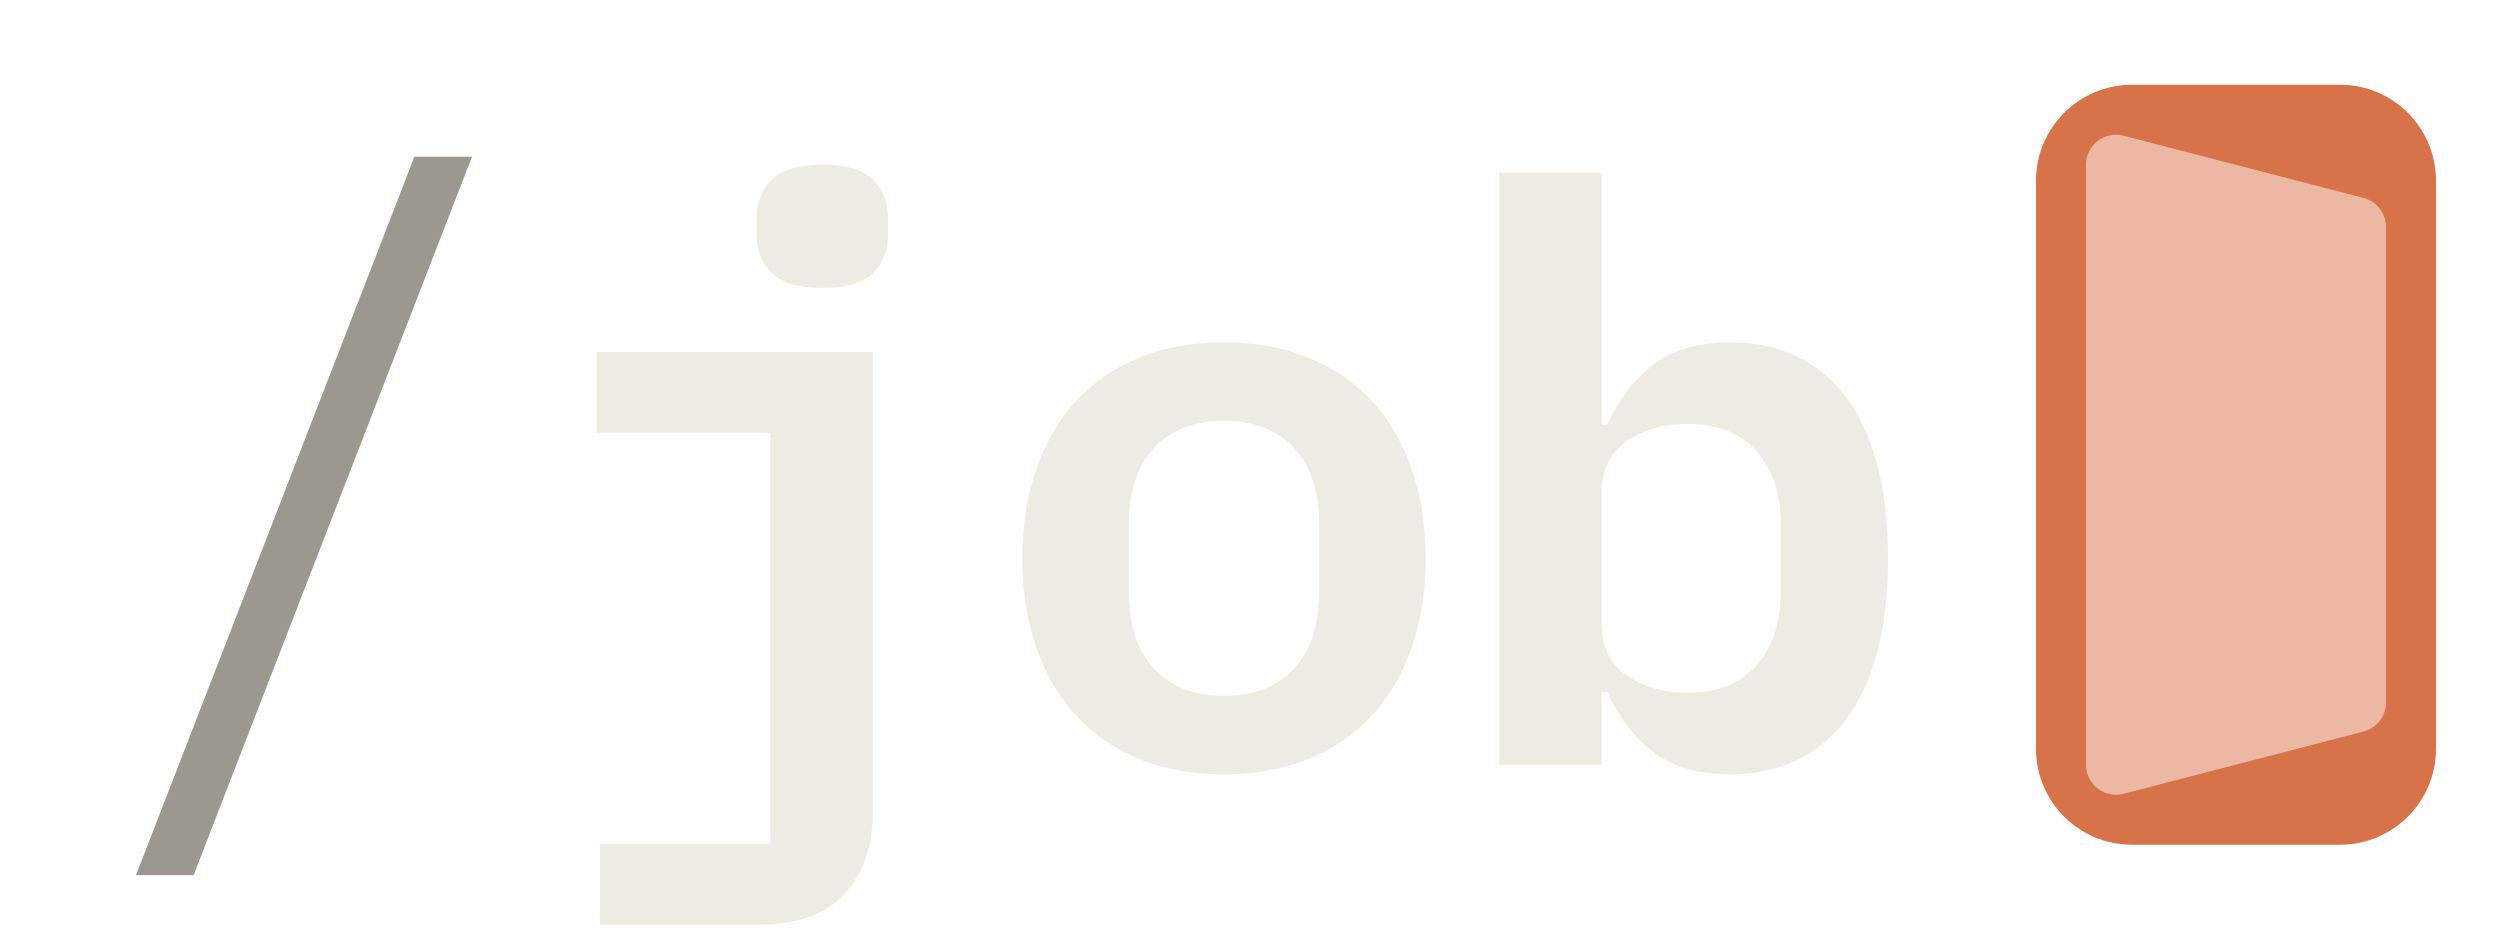
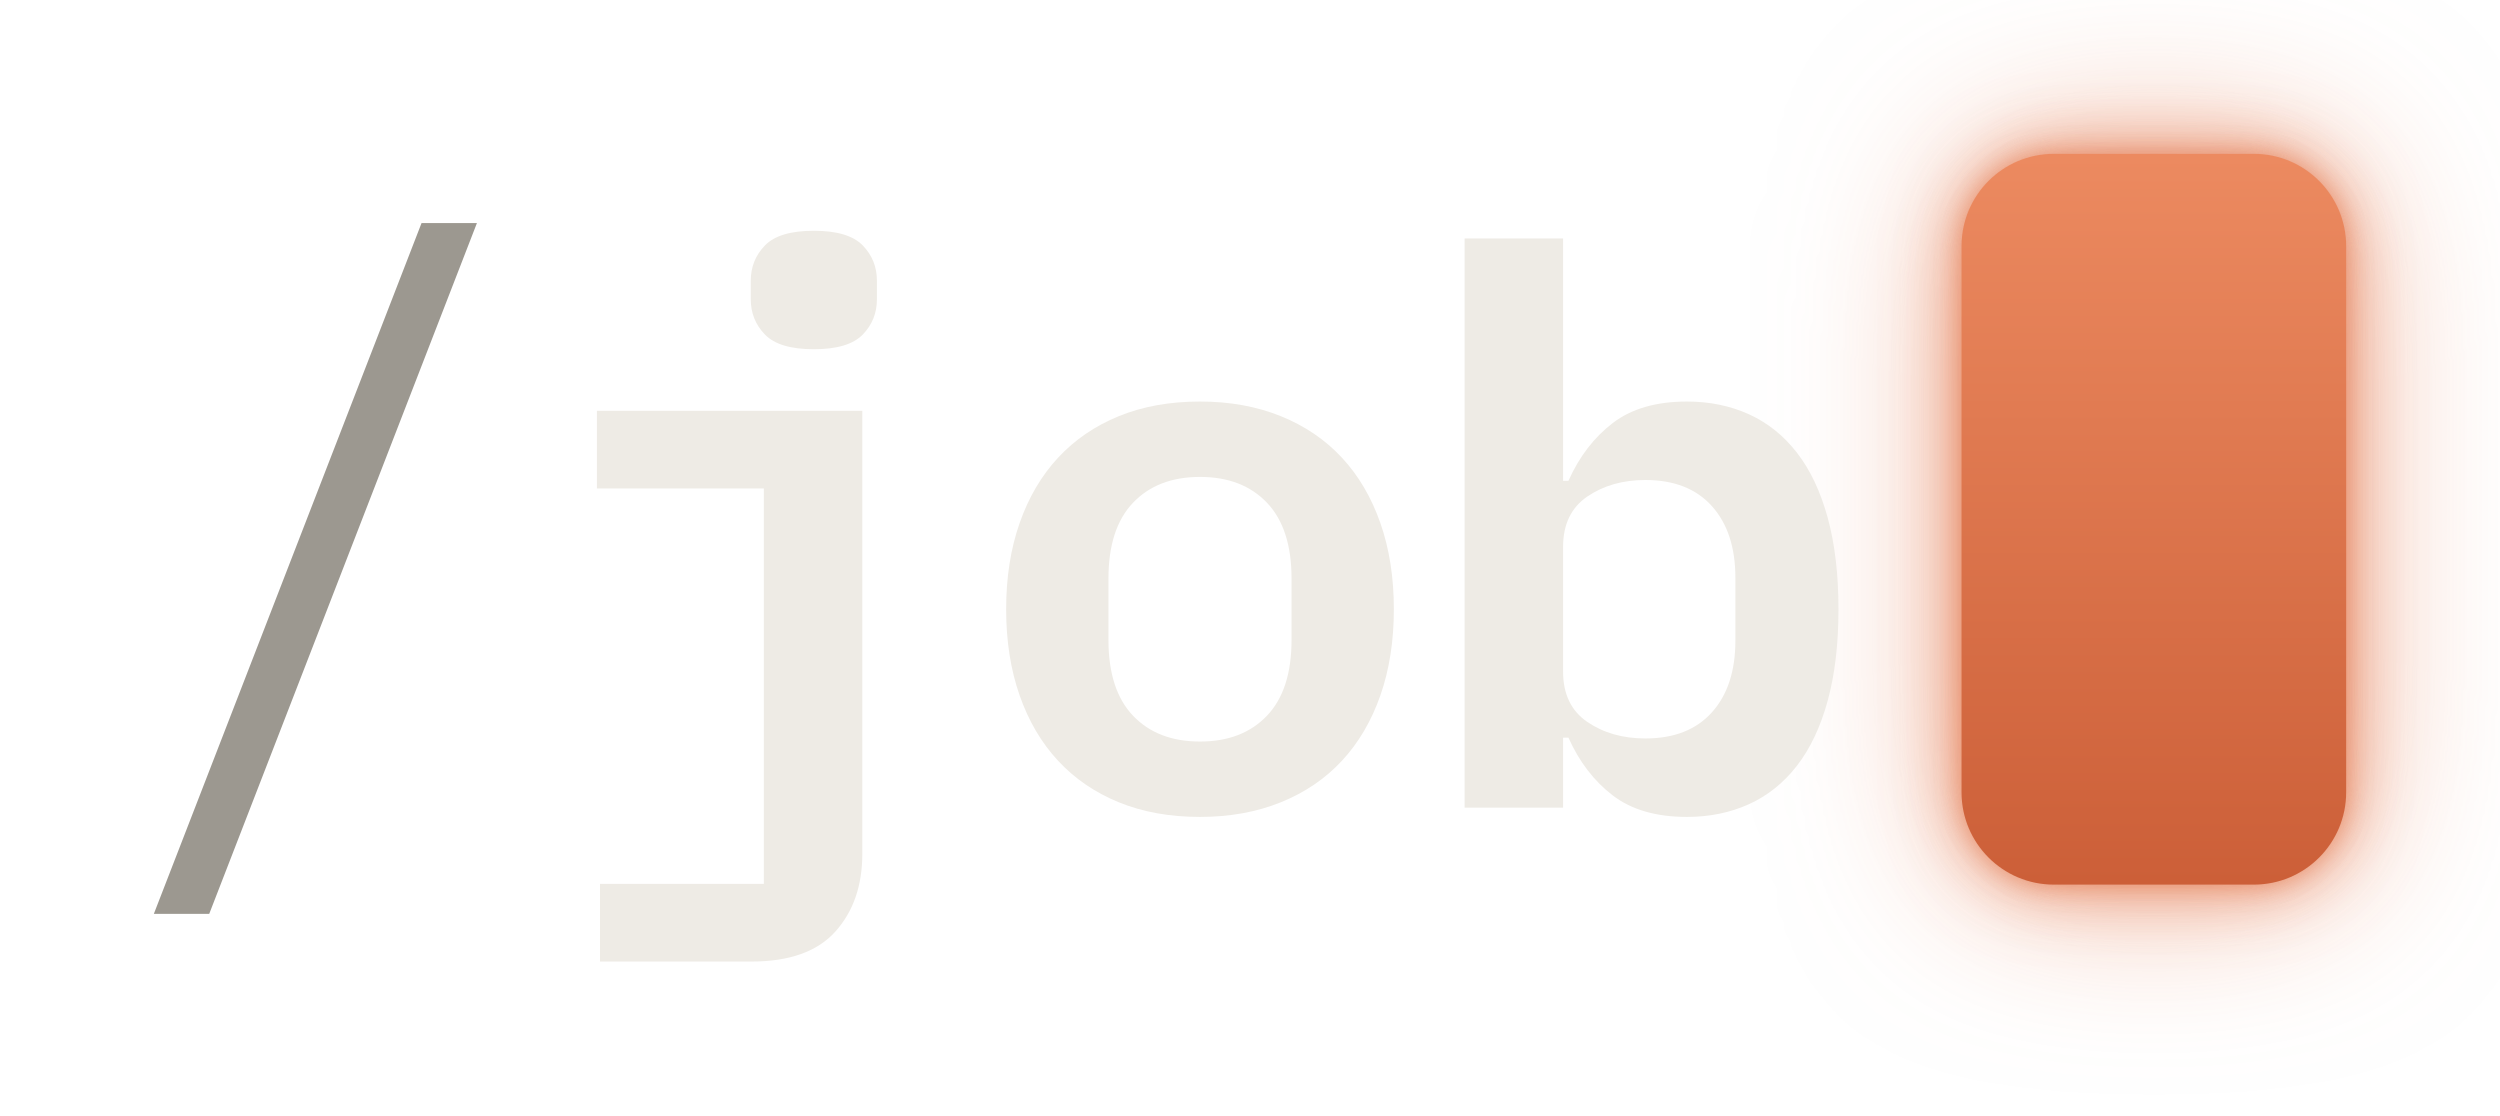
- <svg xmlns="http://www.w3.org/2000/svg" viewBox="0 0 312.50 116.00" width="312" height="116">
-   <path fill="#9c9890" d="M17.0 109.3 51.8 19.5H59.0L24.2 109.3Z" />
-   <path fill="#eeebe5" d="M75.0 105.4H96.3V54H74.6V43.9H109.1V101.5Q109.1 107.7 105.6 111.6Q102.1 115.5 94.7 115.5H75.0ZM102.8 35.9Q98.3 35.9 96.45 34Q94.6 32.1 94.6 29.4V27Q94.6 24.3 96.45 22.4Q98.3 20.5 102.8 20.5Q107.3 20.5 109.15 22.4Q111.0 24.3 111.0 27V29.4Q111.0 32.1 109.15 34Q107.3 35.9 102.8 35.9Z" />
-   <path fill="#eeebe5" d="M153.0 96.7Q147.1 96.7 142.45 94.8Q137.8 92.9 134.55 89.4Q131.3 85.9 129.55 80.9Q127.8 75.9 127.8 69.7Q127.8 63.5 129.55 58.5Q131.3 53.5 134.55 50Q137.8 46.5 142.45 44.6Q147.1 42.7 153.0 42.7Q158.8 42.7 163.5 44.6Q168.2 46.5 171.45 50Q174.7 53.5 176.45 58.5Q178.2 63.5 178.2 69.7Q178.2 75.9 176.45 80.9Q174.7 85.9 171.45 89.4Q168.2 92.9 163.5 94.8Q158.8 96.7 153.0 96.7ZM153.0 86.9Q158.5 86.9 161.7 83.55Q164.9 80.2 164.9 73.7V65.7Q164.9 59.2 161.7 55.85Q158.5 52.5 153.0 52.5Q147.5 52.5 144.3 55.85Q141.1 59.2 141.1 65.7V73.7Q141.1 80.2 144.3 83.55Q147.5 86.9 153.0 86.9Z" />
-   <path fill="#eeebe5" d="M187.4 21.5H200.2V53H200.9Q203.0 48.3 206.65 45.5Q210.3 42.7 216.3 42.7Q220.7 42.7 224.35 44.35Q228.0 46 230.6 49.35Q233.2 52.7 234.6 57.8Q236.0 62.9 236.0 69.7Q236.0 76.5 234.6 81.6Q233.2 86.7 230.6 90.05Q228.0 93.4 224.35 95.05Q220.7 96.7 216.3 96.7Q210.3 96.7 206.65 93.9Q203.0 91.1 200.9 86.4H200.2V95.5H187.4ZM210.9 86.5Q216.5 86.5 219.55 83.1Q222.6 79.7 222.6 73.8V65.6Q222.6 59.7 219.55 56.3Q216.5 52.9 210.9 52.9Q206.5 52.9 203.35 55.05Q200.2 57.2 200.2 61.6V77.8Q200.2 82.2 203.35 84.35Q206.5 86.5 210.9 86.5Z" />
-   <rect x="254.50" y="10.50" width="50.00" height="95.00" rx="12.00" fill="#d87248" />
-   <path d="M264.50 20.50 294.50 28.28 294.50 87.72 264.50 95.50Z" fill="#ecb8a4" stroke="#ecb8a4" stroke-width="7.50" stroke-linejoin="round" />
+ <svg xmlns="http://www.w3.org/2000/svg" viewBox="-11 -17.5 325 145" width="325" height="145" role="img" aria-label="/job">
+   <defs>
+     <linearGradient id="lit" x1="0" y1="0" x2="0" y2="1">
+       <stop offset="0" stop-color="#ec8a60" />
+       <stop offset="1" stop-color="#cc5f38" />
+     </linearGradient>
+     <filter id="halo" x="-150%" y="-100%" width="400%" height="300%" color-interpolation-filters="sRGB">
+       <feGaussianBlur in="SourceAlpha" stdDeviation="11.47" result="b0" />
+       <feFlood flood-color="#e27042" flood-opacity="0.55" />
+       <feComposite in2="b0" operator="in" result="g0" />
+       <feGaussianBlur in="SourceAlpha" stdDeviation="4.59" result="b1" />
+       <feFlood flood-color="#e27042" flood-opacity="0.7" />
+       <feComposite in2="b1" operator="in" result="g1" />
+       <feGaussianBlur in="SourceAlpha" stdDeviation="1.53" result="b2" />
+       <feFlood flood-color="#e27042" flood-opacity="0.5" />
+       <feComposite in2="b2" operator="in" result="g2" />
+       <feMerge>
+         <feMergeNode in="g0" />
+         <feMergeNode in="g1" />
+         <feMergeNode in="g2" />
+       </feMerge>
+     </filter>
+   </defs>
+   <rect x="244.00" y="2.50" width="50" height="95" rx="12" fill="#e27042" filter="url(#halo)" />
+   <path d="M16.20 101.30L9 101.30L43.80 11.50L51 11.50" fill="#9c9890" />
+   <path d="M67 107.50L67 97.40L88.30 97.40L88.30 46L66.60 46L66.60 35.90L101.10 35.90L101.10 93.50Q101.10 99.70 97.60 103.60Q94.10 107.50 86.70 107.50L67 107.50M94.80 27.90Q90.30 27.90 88.45 26Q86.60 24.10 86.60 21.40L86.60 19Q86.60 16.30 88.45 14.40Q90.30 12.50 94.80 12.50Q99.30 12.50 101.15 14.40Q103 16.30 103 19L103 21.40Q103 24.10 101.15 26Q99.30 27.90 94.80 27.90" fill="#eeebe5" />
+   <path d="M145 88.70Q139.10 88.70 134.45 86.80Q129.80 84.90 126.55 81.40Q123.30 77.90 121.55 72.90Q119.80 67.90 119.80 61.70Q119.80 55.50 121.55 50.50Q123.30 45.50 126.55 42Q129.80 38.50 134.45 36.60Q139.10 34.70 145 34.70Q150.80 34.70 155.50 36.60Q160.20 38.50 163.45 42Q166.70 45.50 168.45 50.50Q170.20 55.50 170.20 61.70Q170.20 67.90 168.45 72.90Q166.70 77.90 163.45 81.40Q160.20 84.90 155.50 86.80Q150.80 88.70 145 88.70M145 78.90Q150.50 78.90 153.70 75.55Q156.90 72.20 156.90 65.70L156.90 57.70Q156.90 51.20 153.70 47.85Q150.50 44.50 145 44.50Q139.50 44.50 136.30 47.85Q133.10 51.20 133.10 57.70L133.10 65.70Q133.10 72.20 136.30 75.55Q139.50 78.90 145 78.90" fill="#eeebe5" />
+   <path d="M179.40 87.50L179.40 13.50L192.20 13.50L192.20 45L192.90 45Q195 40.30 198.65 37.50Q202.30 34.70 208.30 34.70Q212.70 34.70 216.35 36.35Q220 38 222.60 41.35Q225.20 44.70 226.60 49.80Q228 54.90 228 61.70Q228 68.50 226.60 73.60Q225.20 78.70 222.60 82.05Q220 85.40 216.35 87.05Q212.70 88.70 208.30 88.70Q202.30 88.70 198.65 85.90Q195 83.10 192.90 78.40L192.20 78.40L192.20 87.50L179.40 87.50M202.90 78.50Q208.50 78.50 211.55 75.10Q214.60 71.70 214.60 65.80L214.60 57.60Q214.60 51.70 211.55 48.30Q208.50 44.90 202.90 44.90Q198.50 44.90 195.35 47.05Q192.20 49.20 192.20 53.60L192.20 69.80Q192.20 74.20 195.35 76.35Q198.50 78.50 202.90 78.50" fill="#eeebe5" />
+   <rect x="244.00" y="2.50" width="50" height="95" rx="12" fill="url(#lit)" />
</svg>
